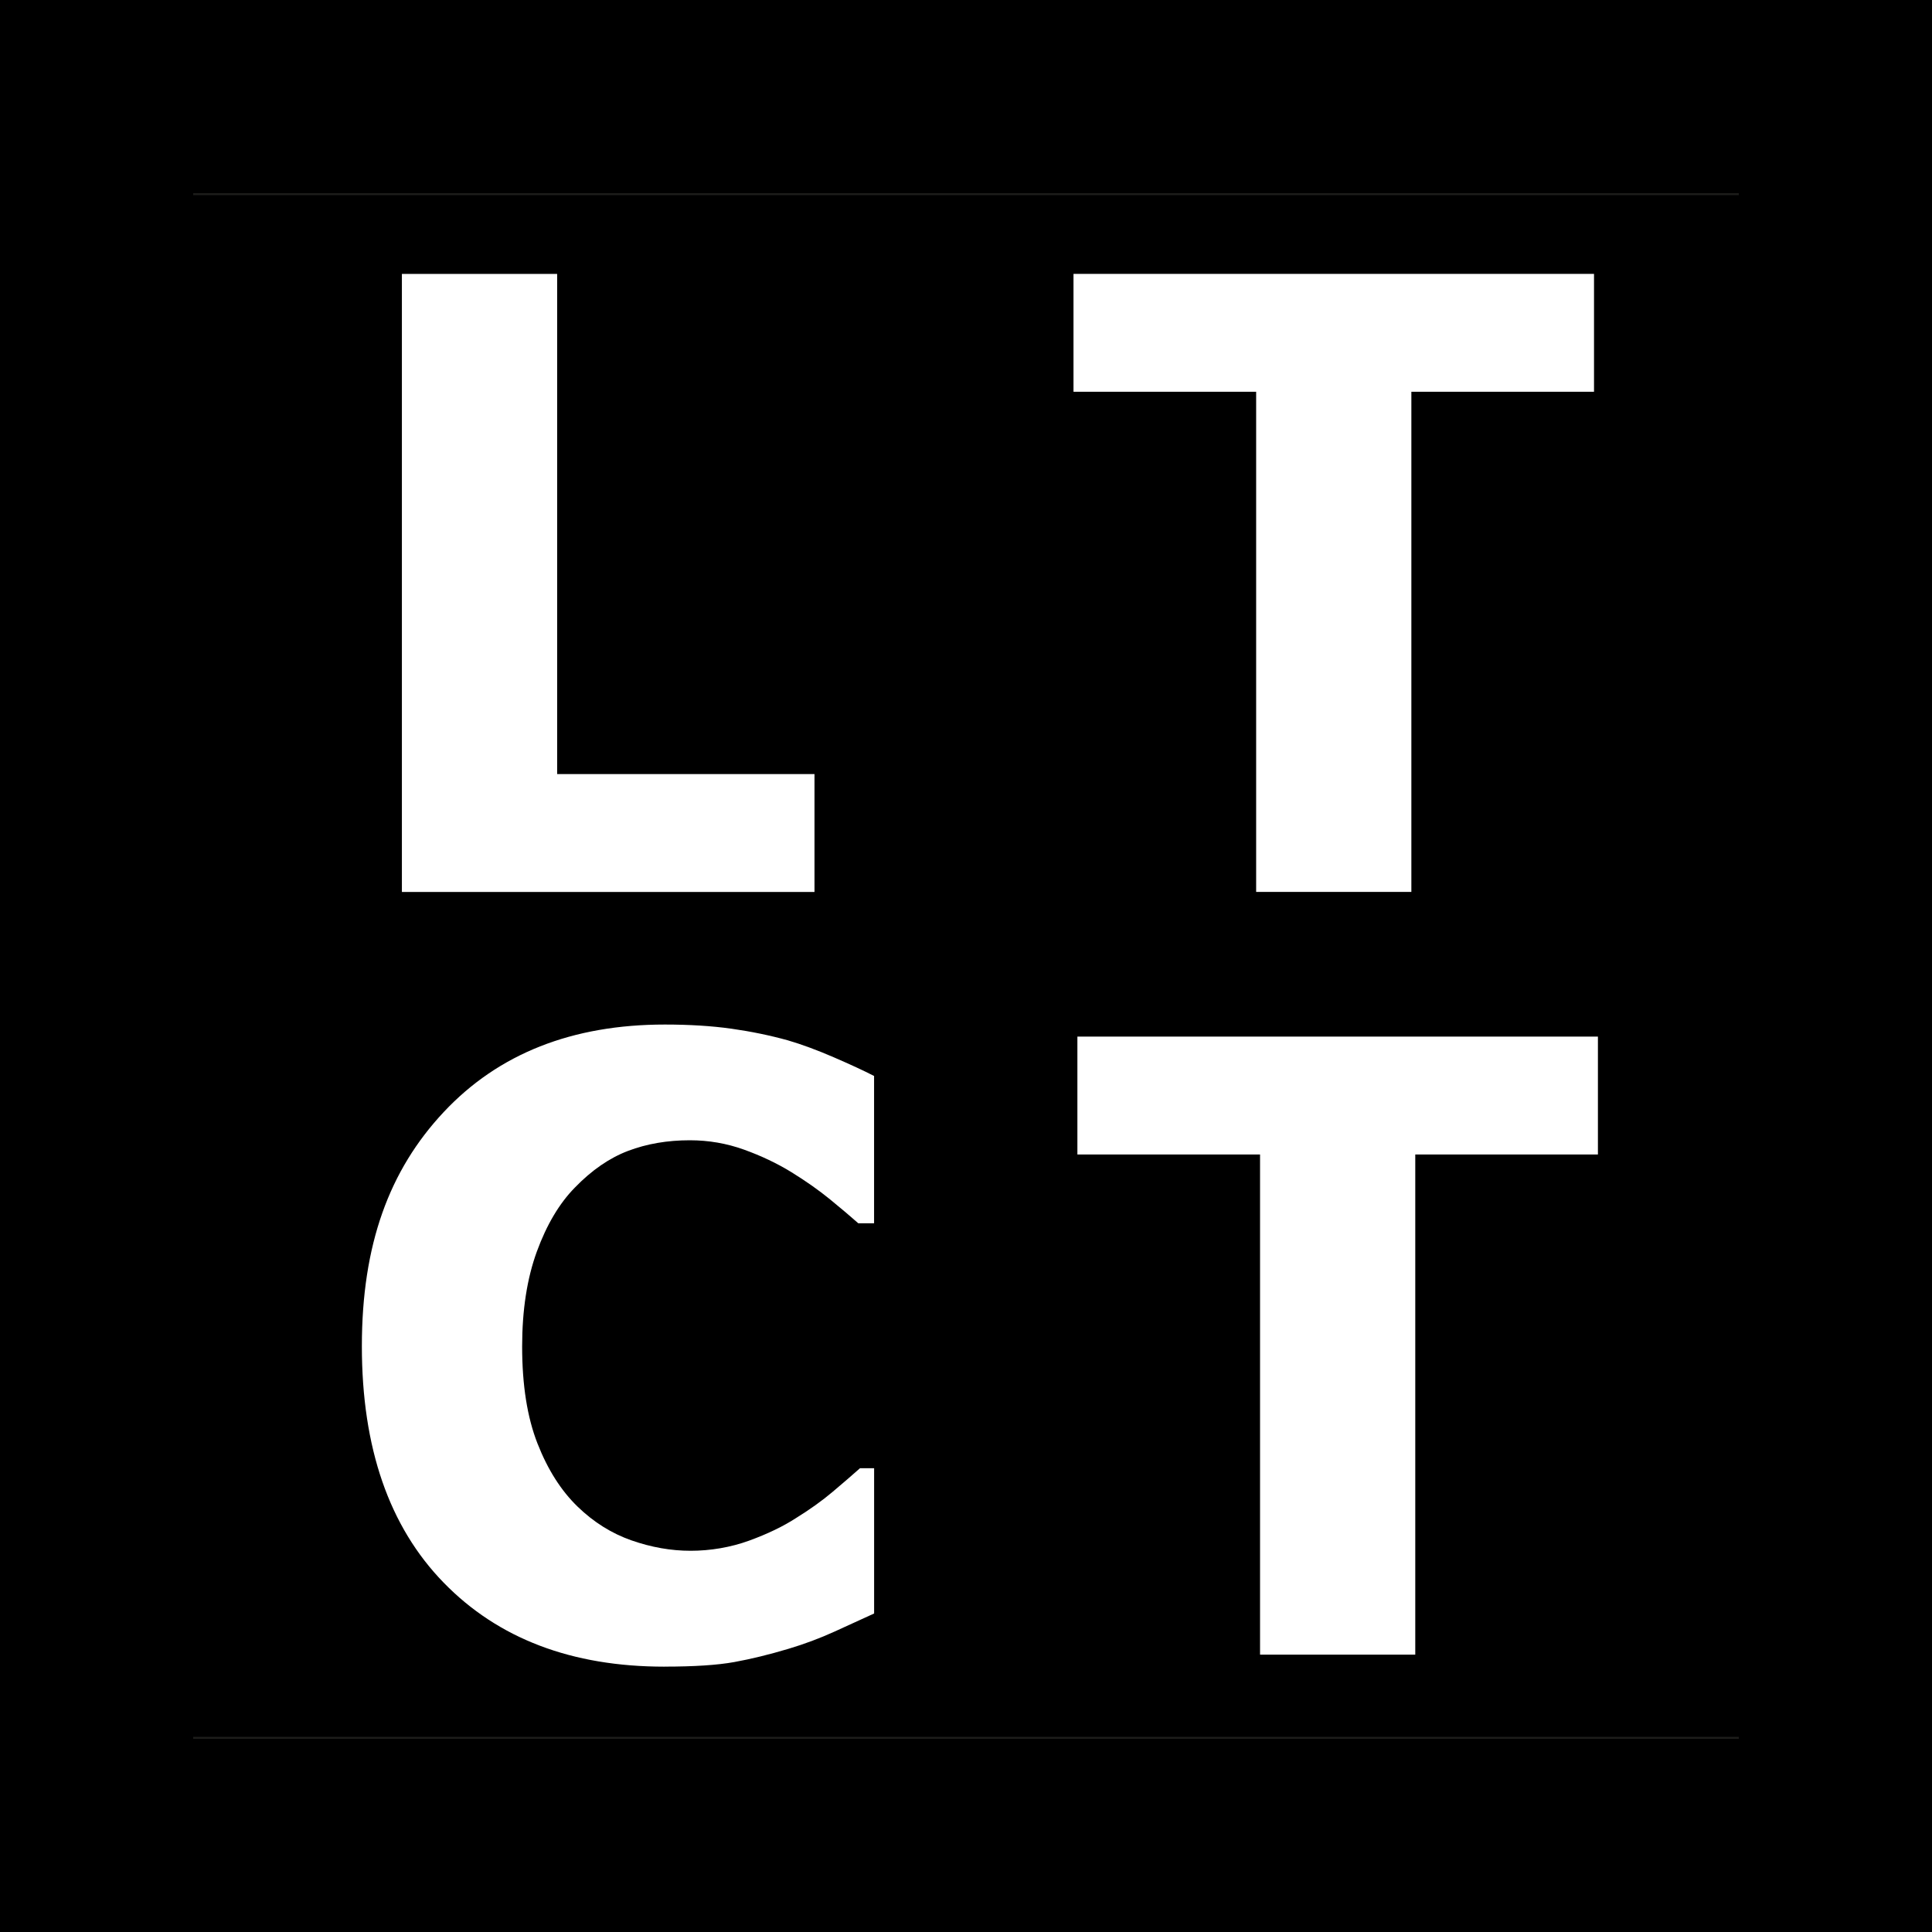
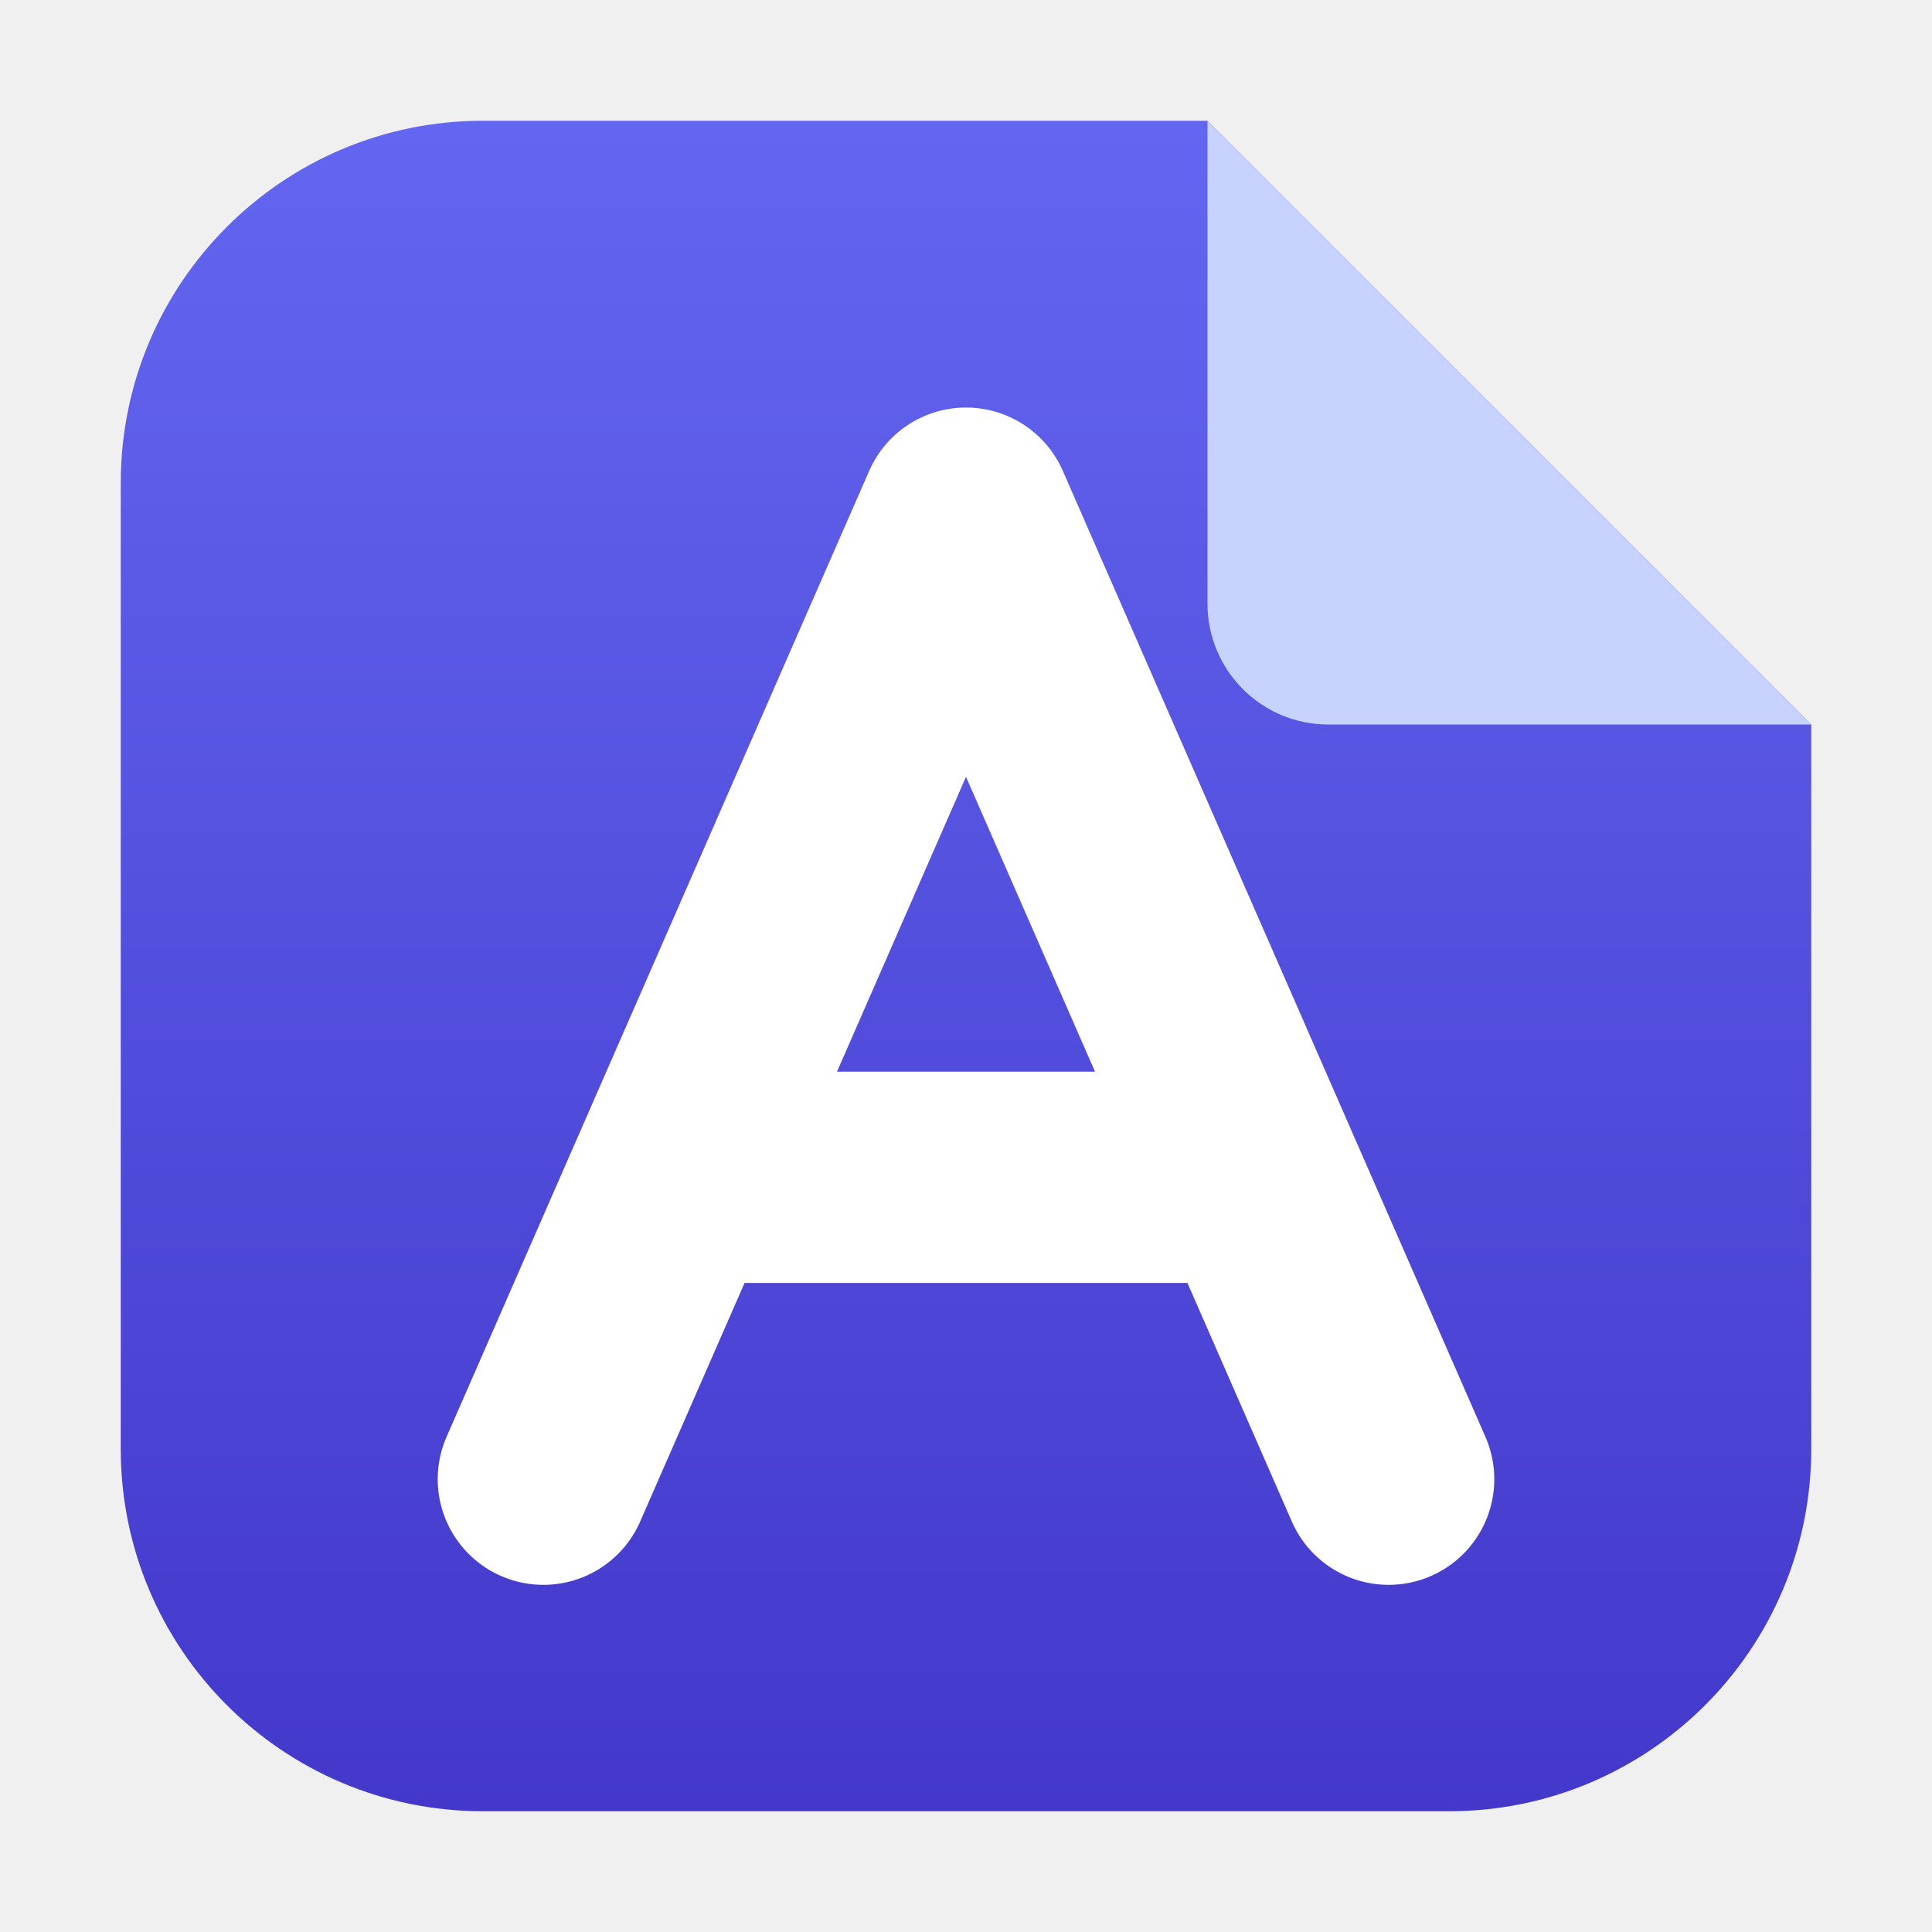
- <svg xmlns="http://www.w3.org/2000/svg" version="1.1" width="1000" height="1000">
-   <g clip-path="url(#SvgjsClipPath1165)">
-     <rect width="1000" height="1000" fill="#000000" />
-     <g transform="matrix(2,0,0,2,100,100)">
-       <svg id="Ebene_1" viewBox="0 0 400 400" width="400" height="400">
-         <defs>
-           <style>.cls-1{fill:#fff;}.cls-2{fill:none;}.cls-3{stroke:#1d1d1b;stroke-miterlimit:10;}</style>
-           <clipPath id="SvgjsClipPath1165">
-             <rect width="1000" height="1000" x="0" y="0" rx="0" ry="0" />
-           </clipPath>
-         </defs>
-         <rect class="cls-3" x="-8.56" width="417.11" height="400" />
-         <rect class="cls-2" x="30.28" y="13.64" width="339.45" height="183.43" />
-         <path class="cls-1" d="M160.79,180.84H54.01V20.89h40.18v129.44h66.6v30.51Z" />
-         <path class="cls-1" d="M275.09,180.84V51.39h-47.27v-30.51h134.71v30.51h-47.27v129.44h-40.18Z" />
-         <rect class="cls-2" x="17.6" y="211.02" width="364.81" height="184.38" />
-         <path class="cls-1" d="M121.96,381.33c-23.99,0-43.04-7.25-57.15-21.75-14.11-14.5-21.16-34.89-21.16-61.18s7.07-45.56,21.22-60.64c14.14-15.07,33.21-22.61,57.2-22.61,6.37,0,12.1.36,17.19,1.07,5.08.72,9.95,1.72,14.61,3.01,3.65,1.07,7.63,2.54,11.92,4.4,4.3,1.86,7.77,3.47,10.42,4.83v38.13h-4.08c-1.93-1.72-4.37-3.78-7.3-6.18-2.94-2.4-6.27-4.74-9.99-7.04-3.72-2.29-7.83-4.24-12.3-5.85-4.48-1.61-9.15-2.42-14.02-2.42-5.8,0-11.12.91-15.95,2.74s-9.44,5-13.8,9.51c-4.01,4.08-7.29,9.6-9.83,16.54-2.54,6.95-3.81,15.15-3.81,24.6,0,9.96,1.32,18.32,3.97,25.08,2.65,6.77,6.12,12.23,10.42,16.38,4.15,4.01,8.79,6.91,13.91,8.7,5.12,1.79,10.22,2.69,15.31,2.69s10.35-.88,15.15-2.63c4.8-1.75,8.84-3.71,12.14-5.85,3.58-2.22,6.73-4.47,9.45-6.77,2.72-2.29,5.08-4.33,7.09-6.12h3.65v37.6c-2.94,1.36-6.34,2.92-10.21,4.67-3.87,1.76-7.84,3.24-11.92,4.46-5.01,1.5-9.71,2.65-14.07,3.44-4.37.79-10.38,1.18-18.05,1.18Z" />
-         <path class="cls-1" d="M276.1,378.22v-129.44h-47.27v-30.51h134.71v30.51h-47.27v129.44h-40.18Z" />
-       </svg>
-     </g>
-   </g>
+ <svg xmlns="http://www.w3.org/2000/svg" viewBox="0 0 64 64" width="512" height="512">
+   <defs>
+     <linearGradient id="g" x1="0" y1="0" x2="0" y2="1">
+       <stop offset="0" stop-color="#6366F1" />
+       <stop offset="1" stop-color="#4338CA" />
+     </linearGradient>
+   </defs>
+   <path d="M16 4 H40 L60 24 V48 A12 12 0 0 1 48 60 H16 A12 12 0 0 1 4 48 V16 A12 12 0 0 1 16 4 Z" fill="url(#g)" />
+   <path d="M40 4 L60 24 H44 A4 4 0 0 1 40 20 Z" fill="#C7D2FE" />
+   <path d="M18 49 L32 17 L46 49" fill="none" stroke="#ffffff" stroke-width="7" stroke-linecap="round" stroke-linejoin="round" />
+   <path d="M24.5 39 H39.5" fill="none" stroke="#ffffff" stroke-width="7" stroke-linecap="round" />
</svg>
